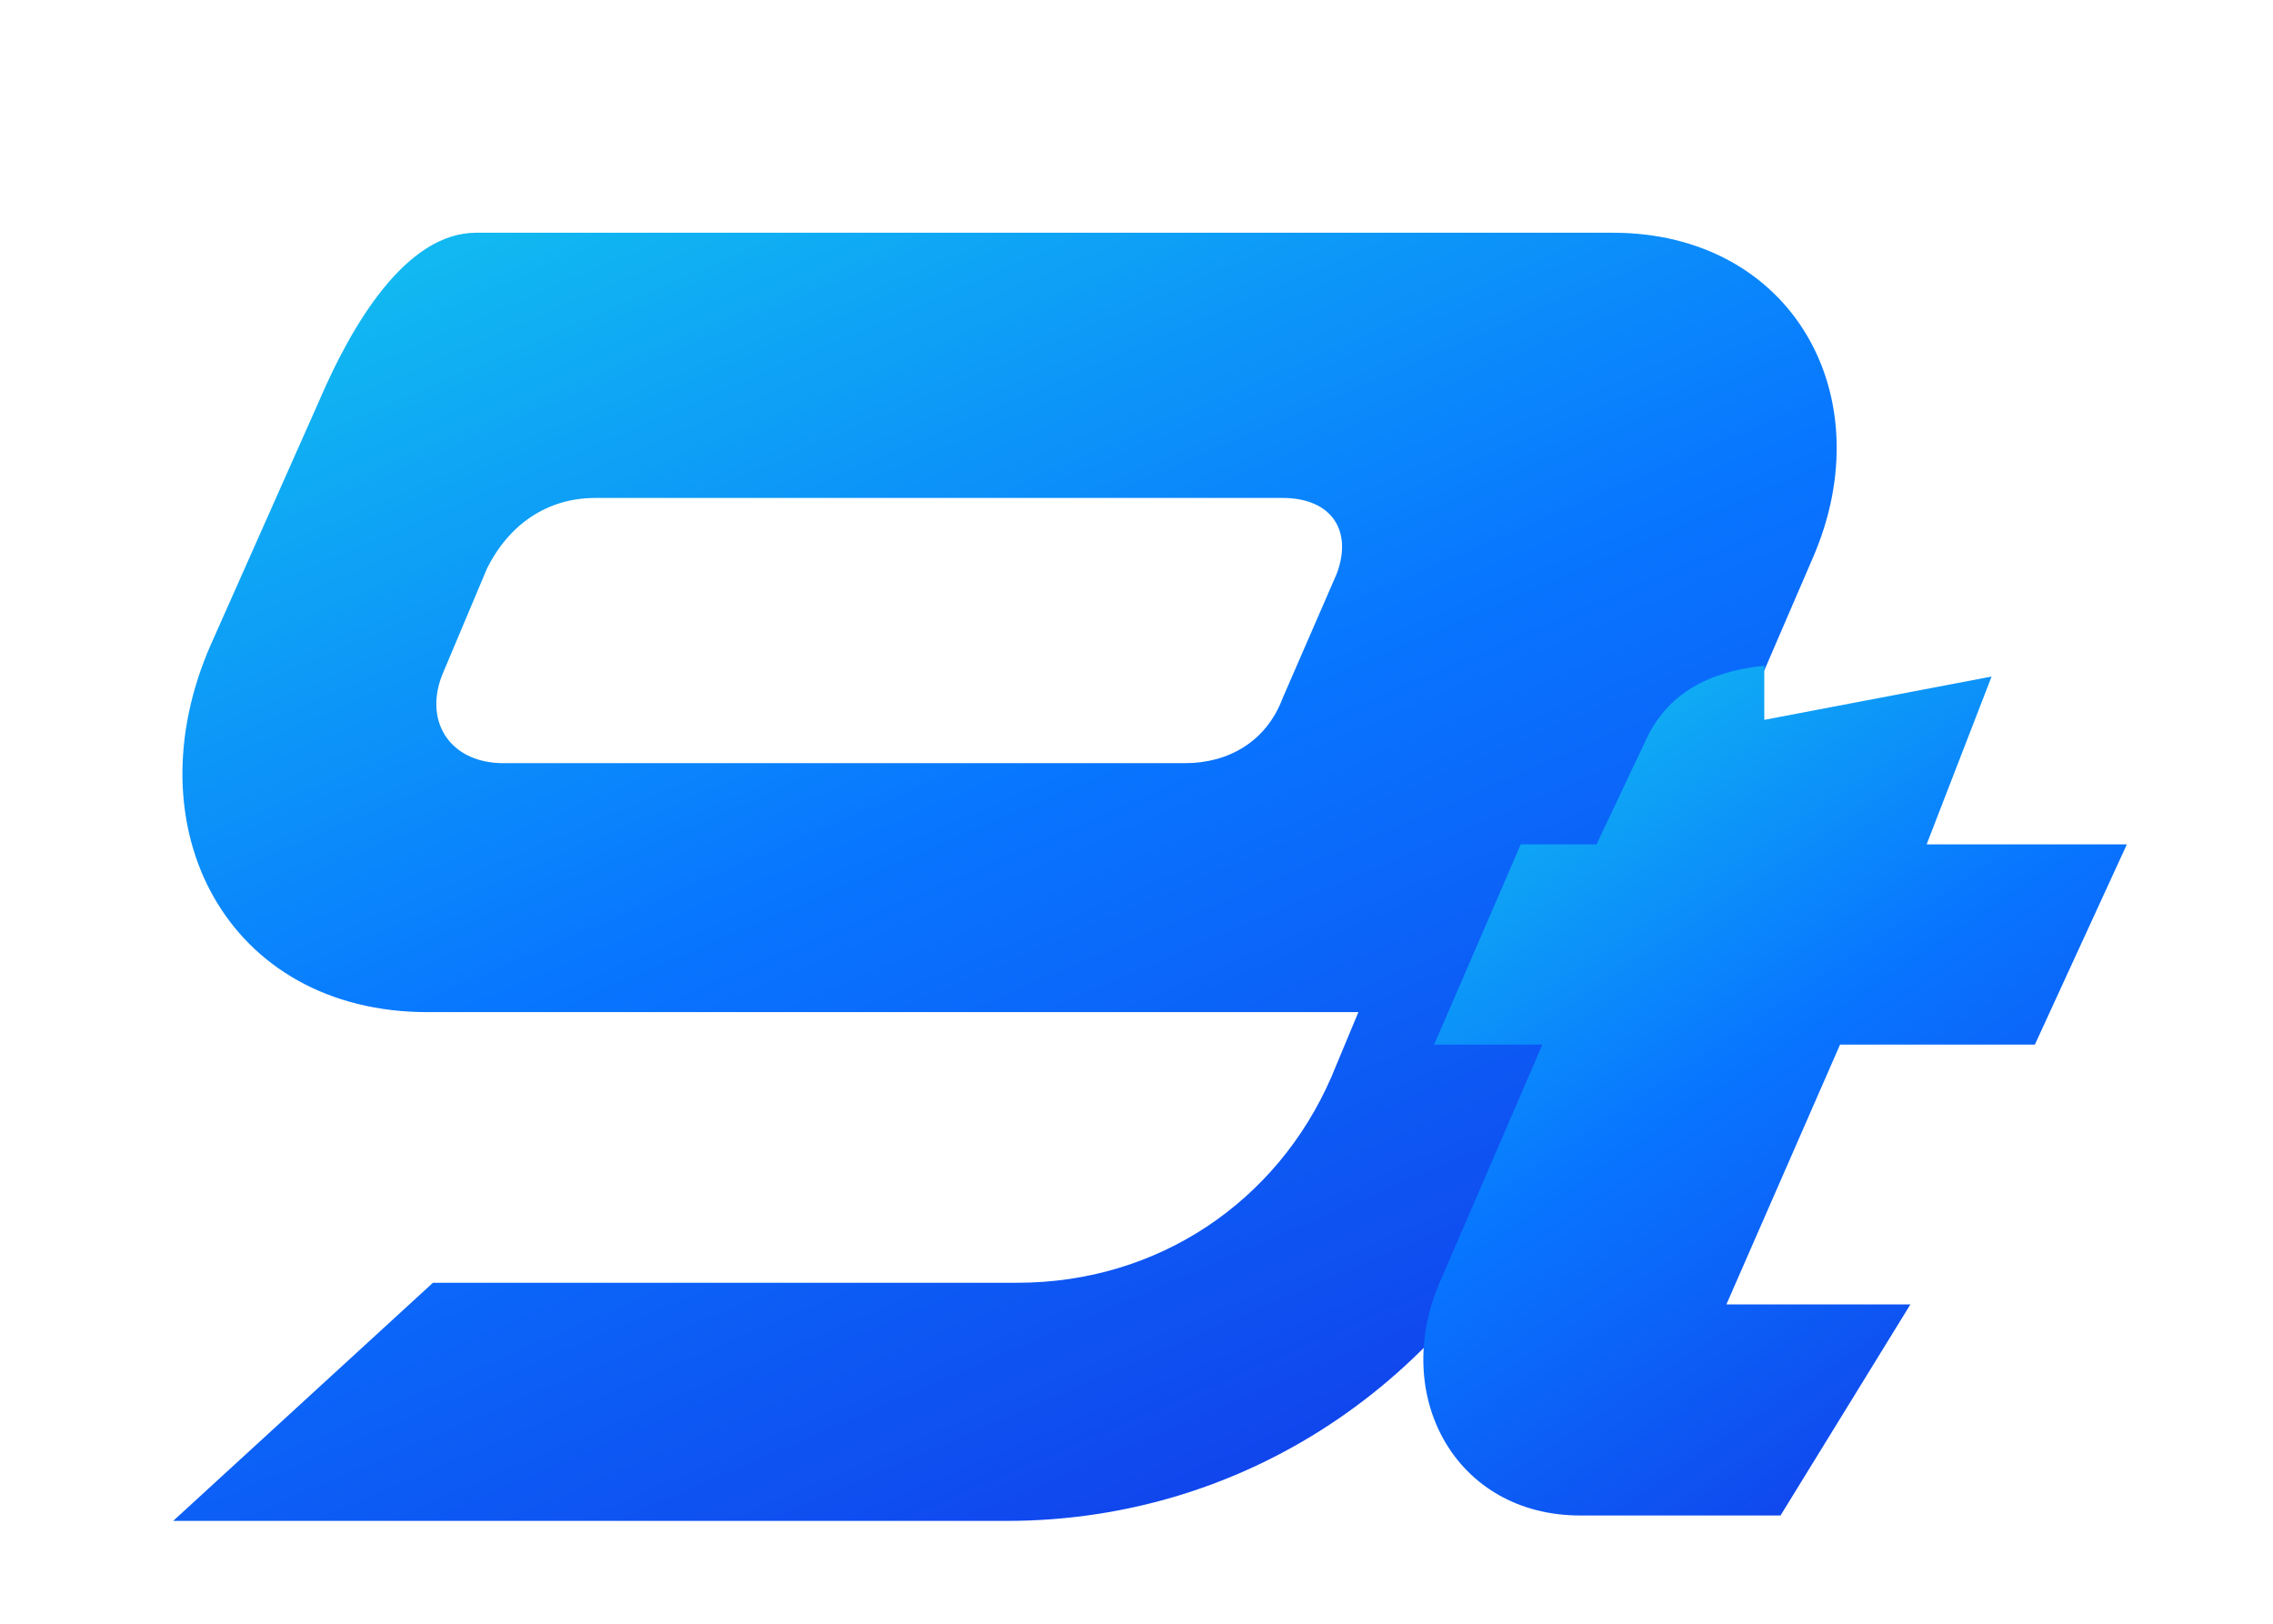
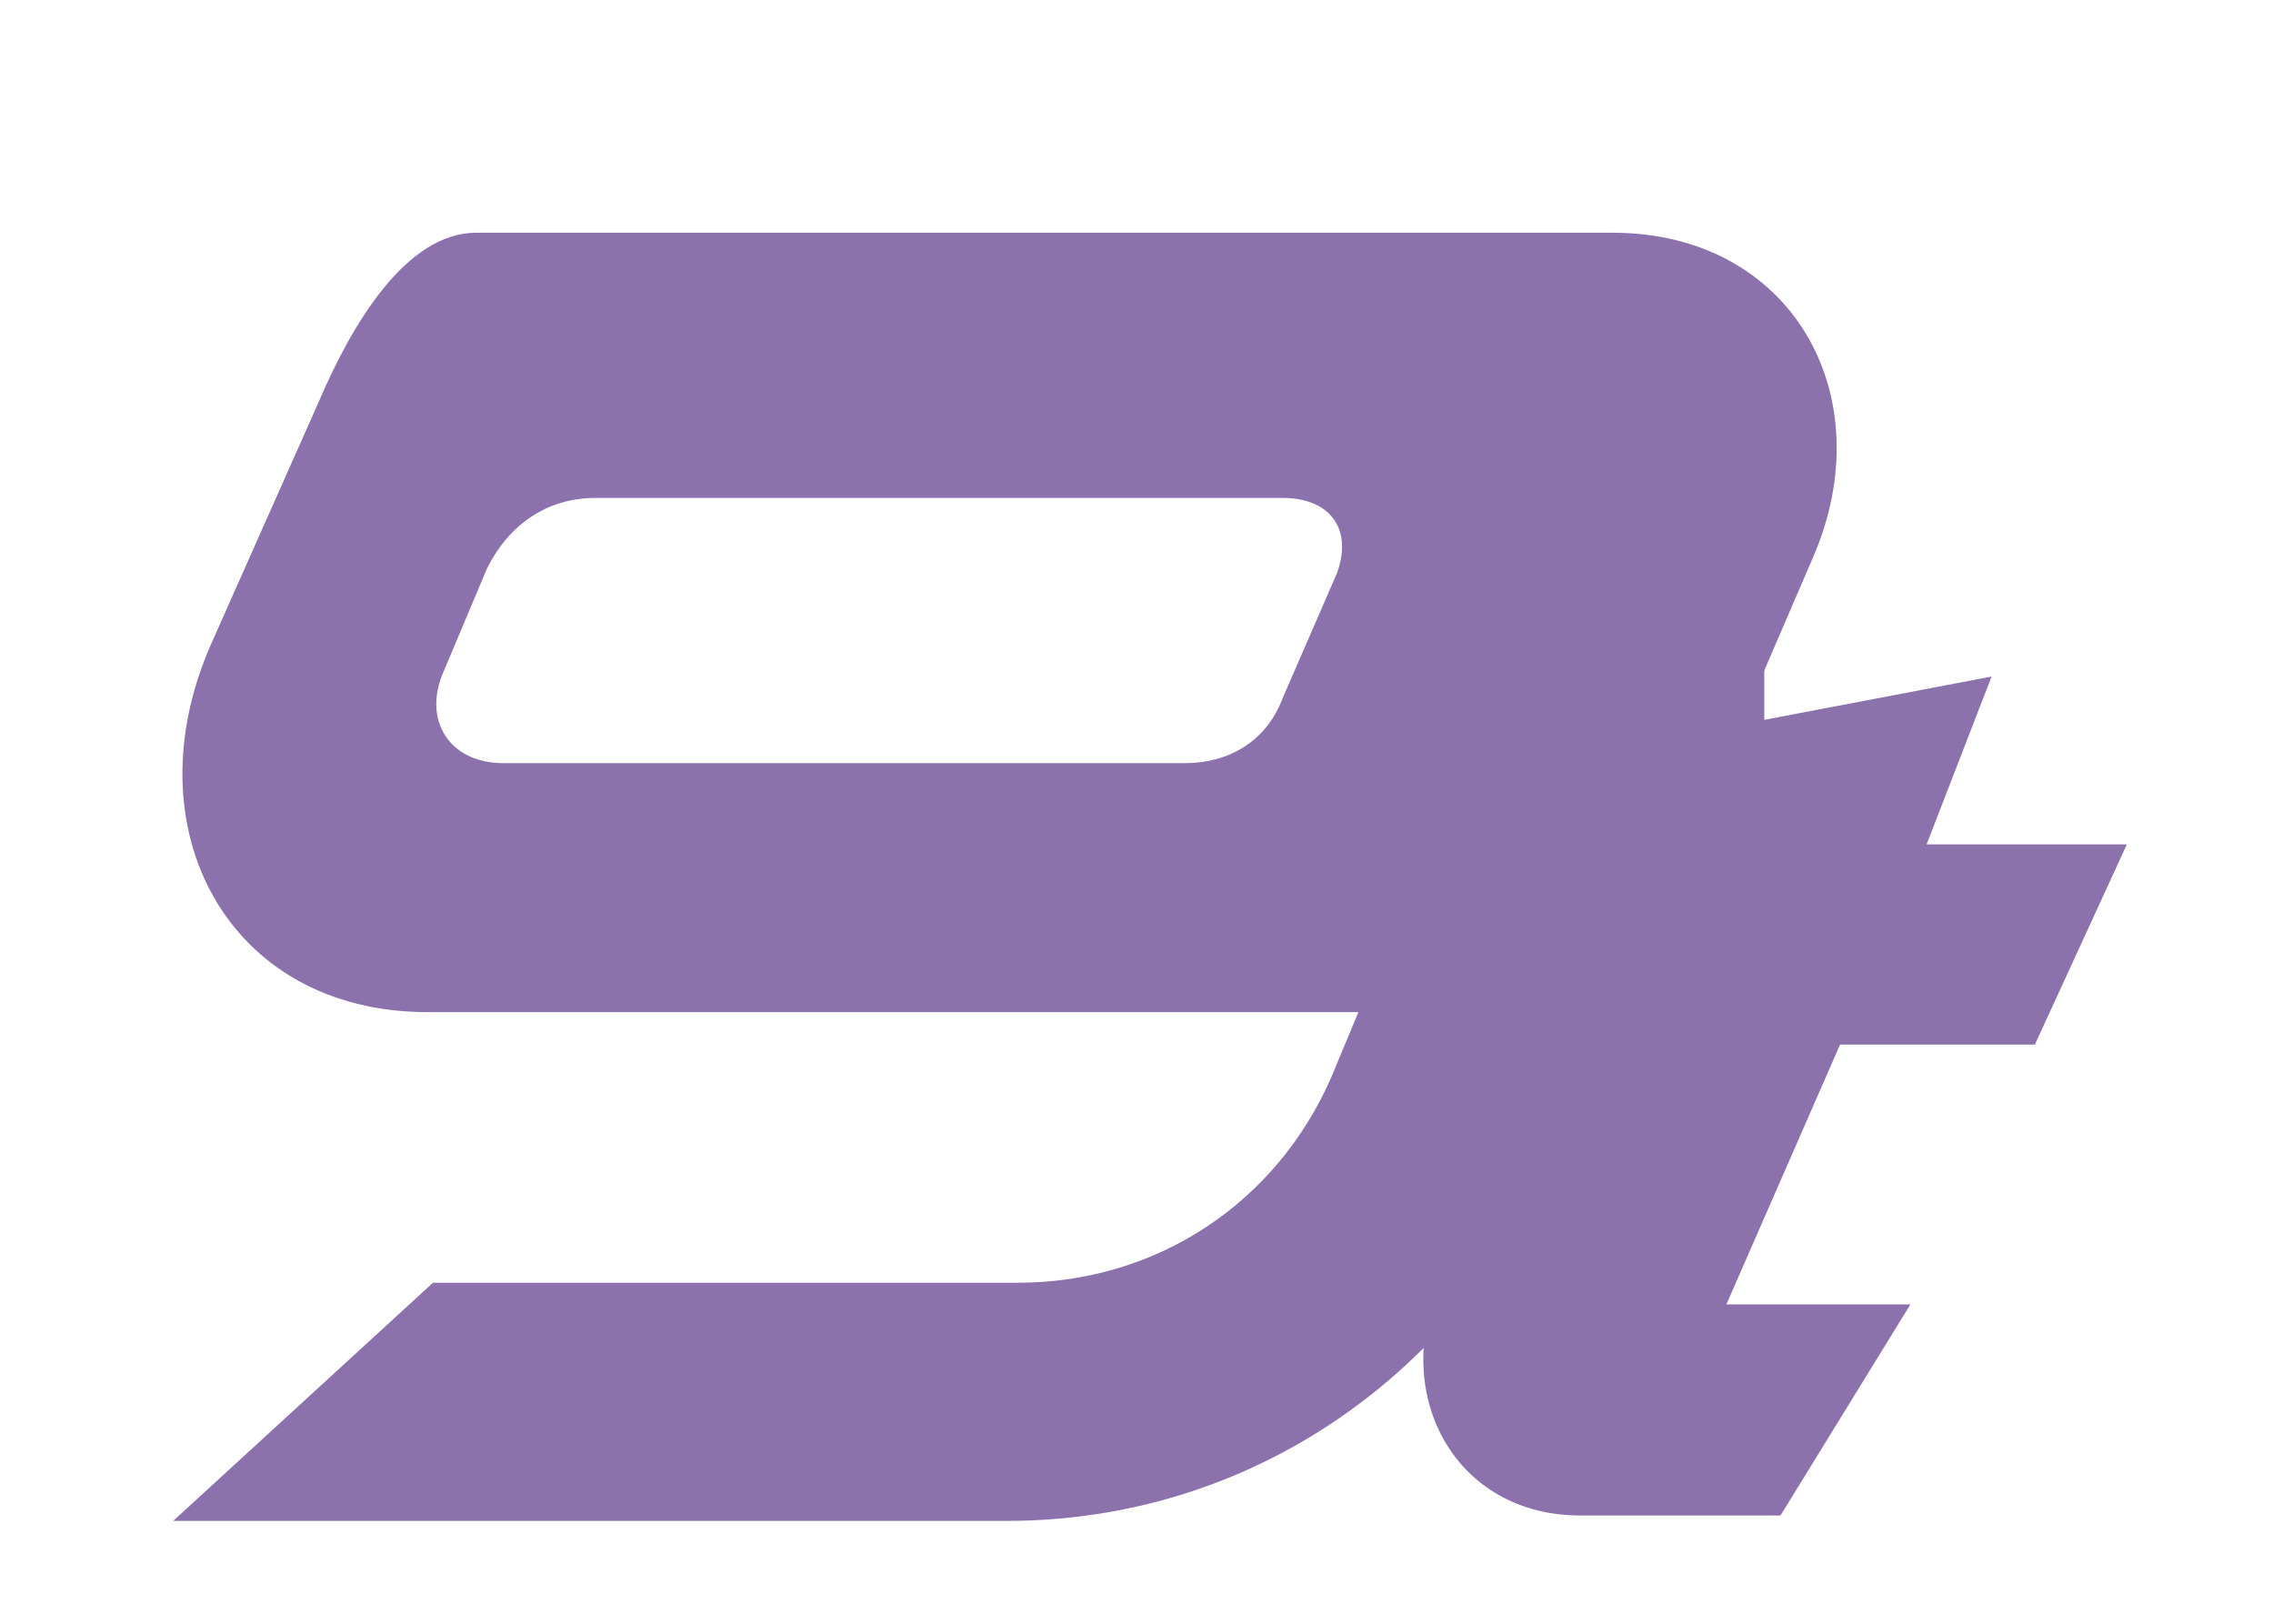
<svg xmlns="http://www.w3.org/2000/svg" viewBox="0 0 420 300" role="img" aria-labelledby="title">
-   <defs>
-     <linearGradient id="blue" x1=".2" y1="0" x2=".75" y2="1">
-       <stop stop-color="#11b8f1" />
-       <stop offset=".46" stop-color="#0876ff" />
-       <stop offset="1" stop-color="#123eea" />
-     </linearGradient>
-   </defs>
-   <path fill="url(#blue)" fill-rule="evenodd" d="M88 43h210c33 0 50 30 37 60l-47 109c-18 42-57 69-102 69H32l48-44h108c26 0 48-15 58-38l5-12H79c-37 0-55-34-40-68l20-45c6-14 16-31 29-31Zm22 49c-9 0-16 5-20 13l-8 19c-4 9 1 17 11 17h126c8 0 15-4 18-12l10-23c3-8-1-14-10-14H110Z" />
-   <path fill="url(#blue)" d="m326 133 42-8-12 31h37l-17 37h-36l-21 48h34l-24 39h-37c-23 0-35-22-26-43l19-44h-20l16-37h14l9-19c4-9 12-13 22-14Z" />
+   <path fill="#8c72ad" fill-rule="evenodd" d="M88 43h210c33 0 50 30 37 60l-47 109c-18 42-57 69-102 69H32l48-44h108c26 0 48-15 58-38l5-12H79c-37 0-55-34-40-68l20-45c6-14 16-31 29-31Zm22 49c-9 0-16 5-20 13l-8 19c-4 9 1 17 11 17h126c8 0 15-4 18-12l10-23c3-8-1-14-10-14H110Z" />
+   <path fill="#8c72ad" d="m326 133 42-8-12 31h37l-17 37h-36l-21 48h34l-24 39h-37c-23 0-35-22-26-43l19-44h-20l16-37h14l9-19c4-9 12-13 22-14Z" />
</svg>
